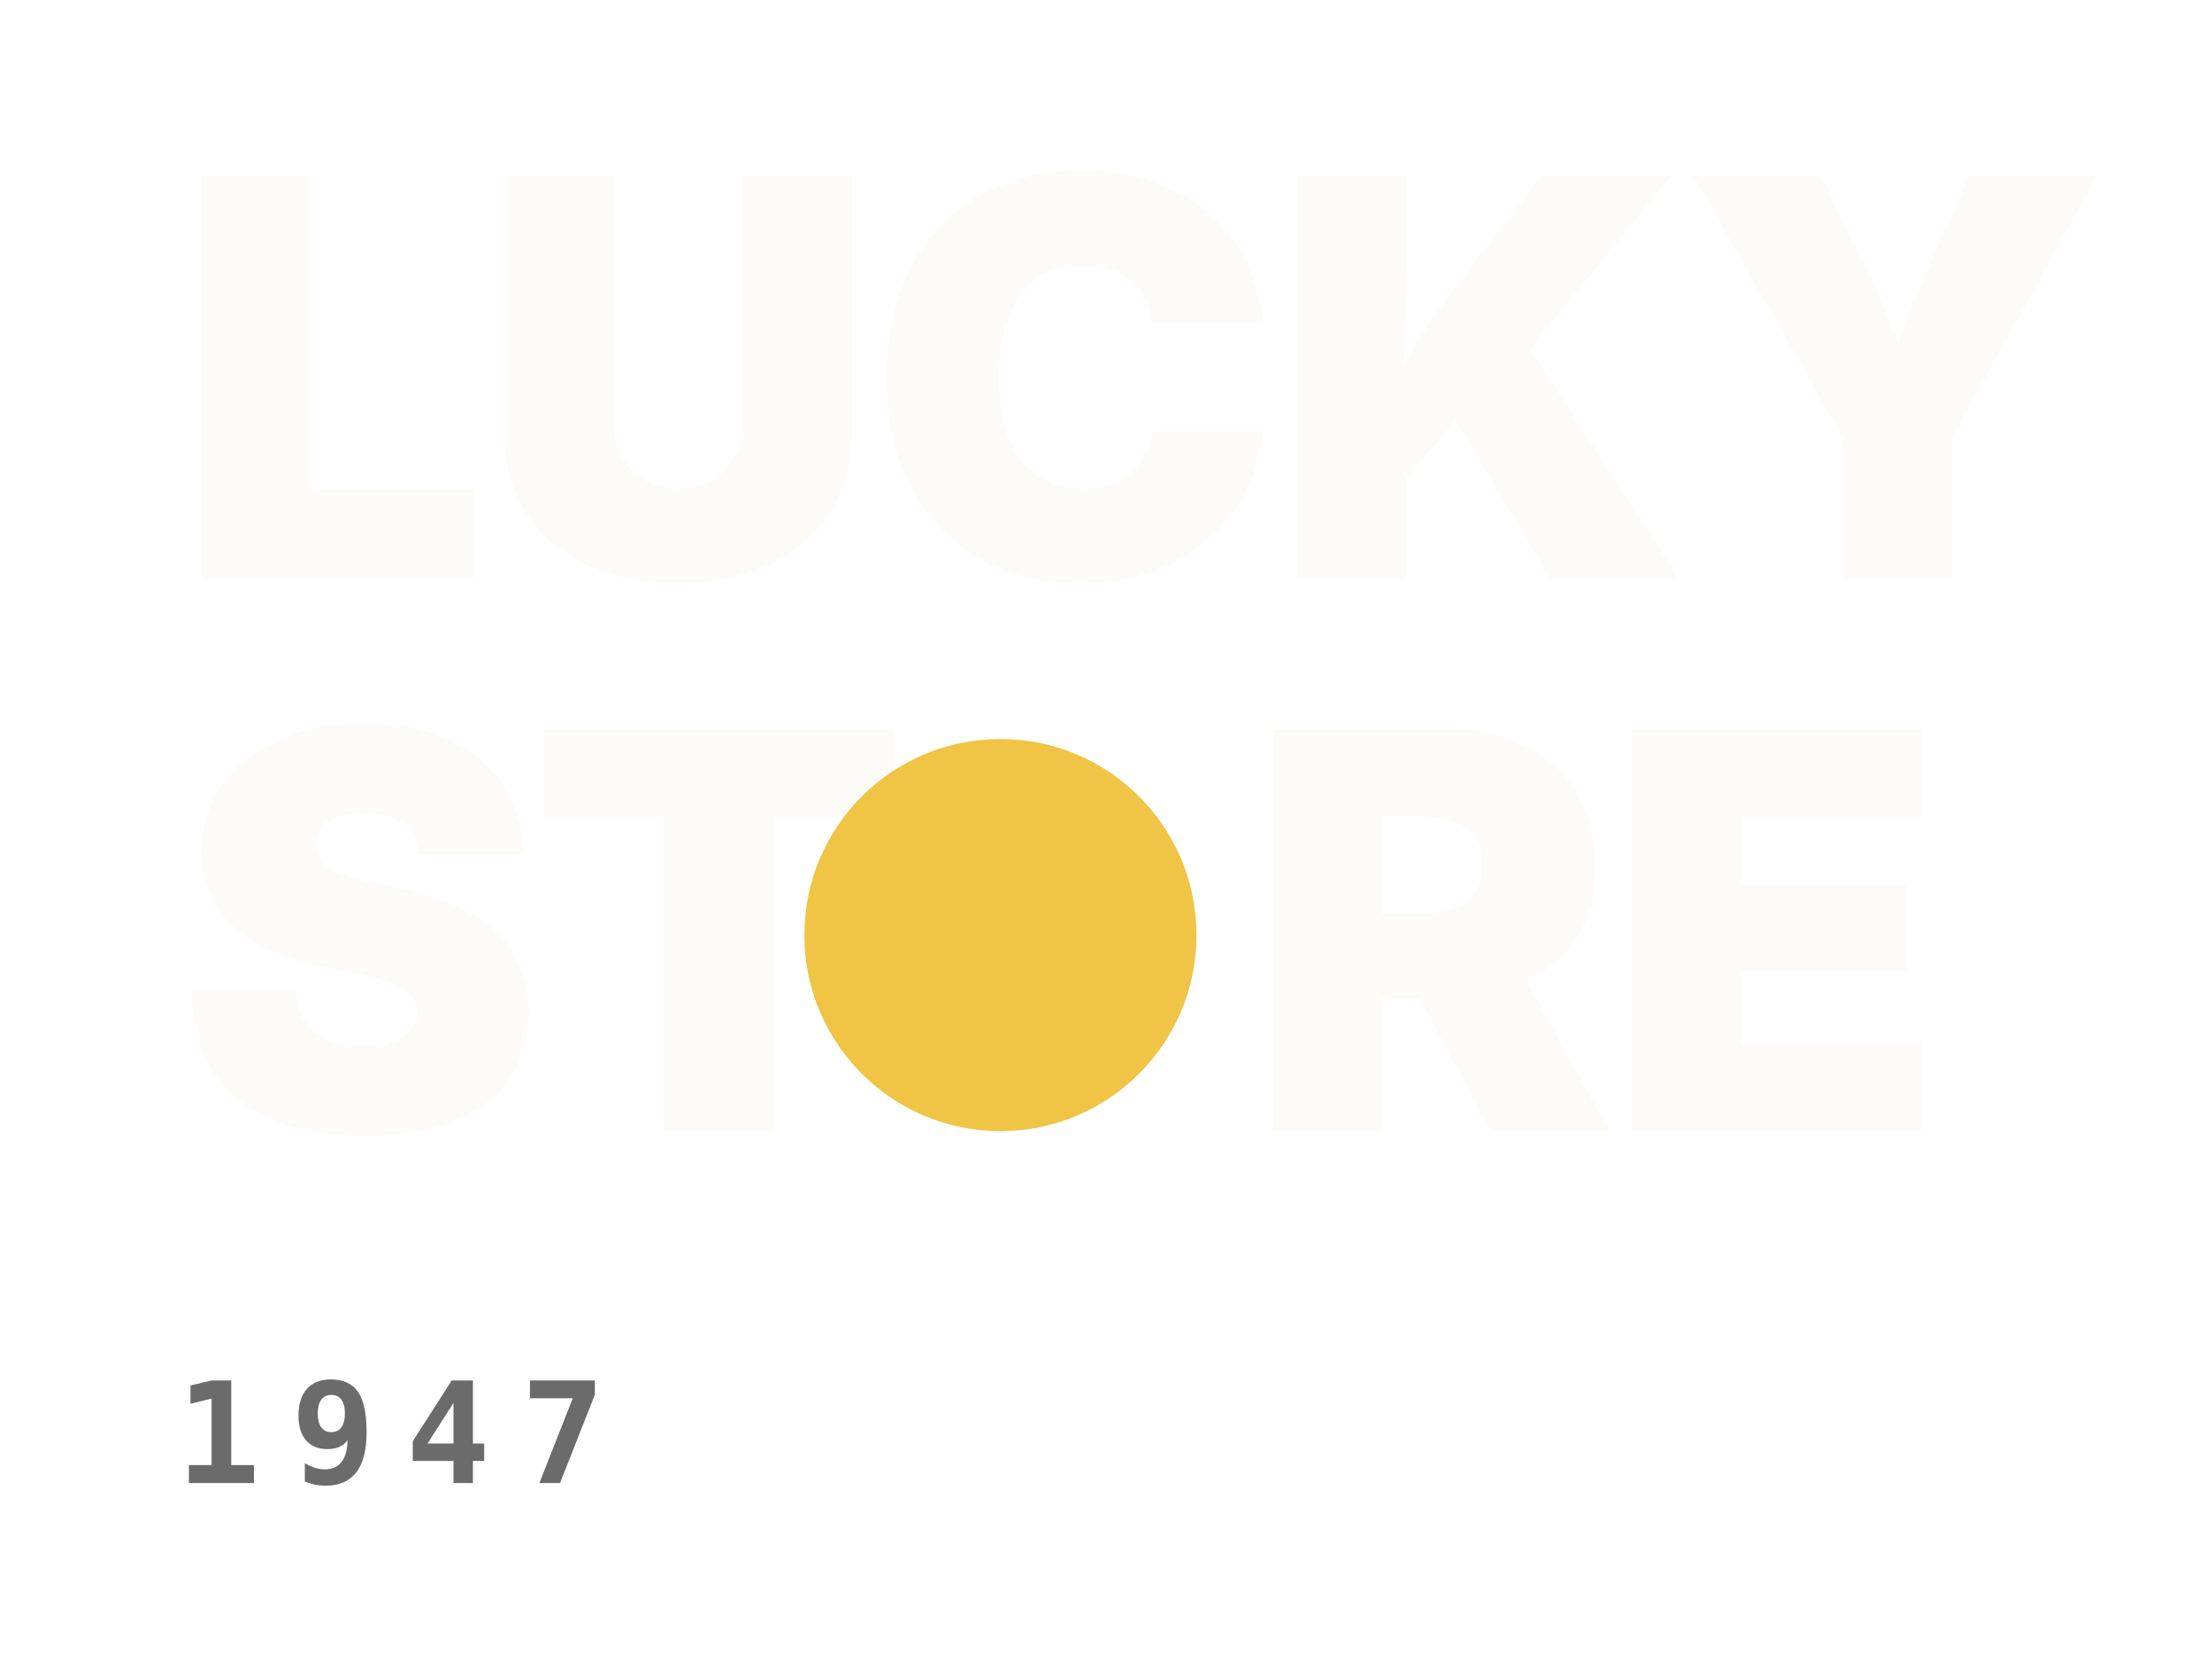
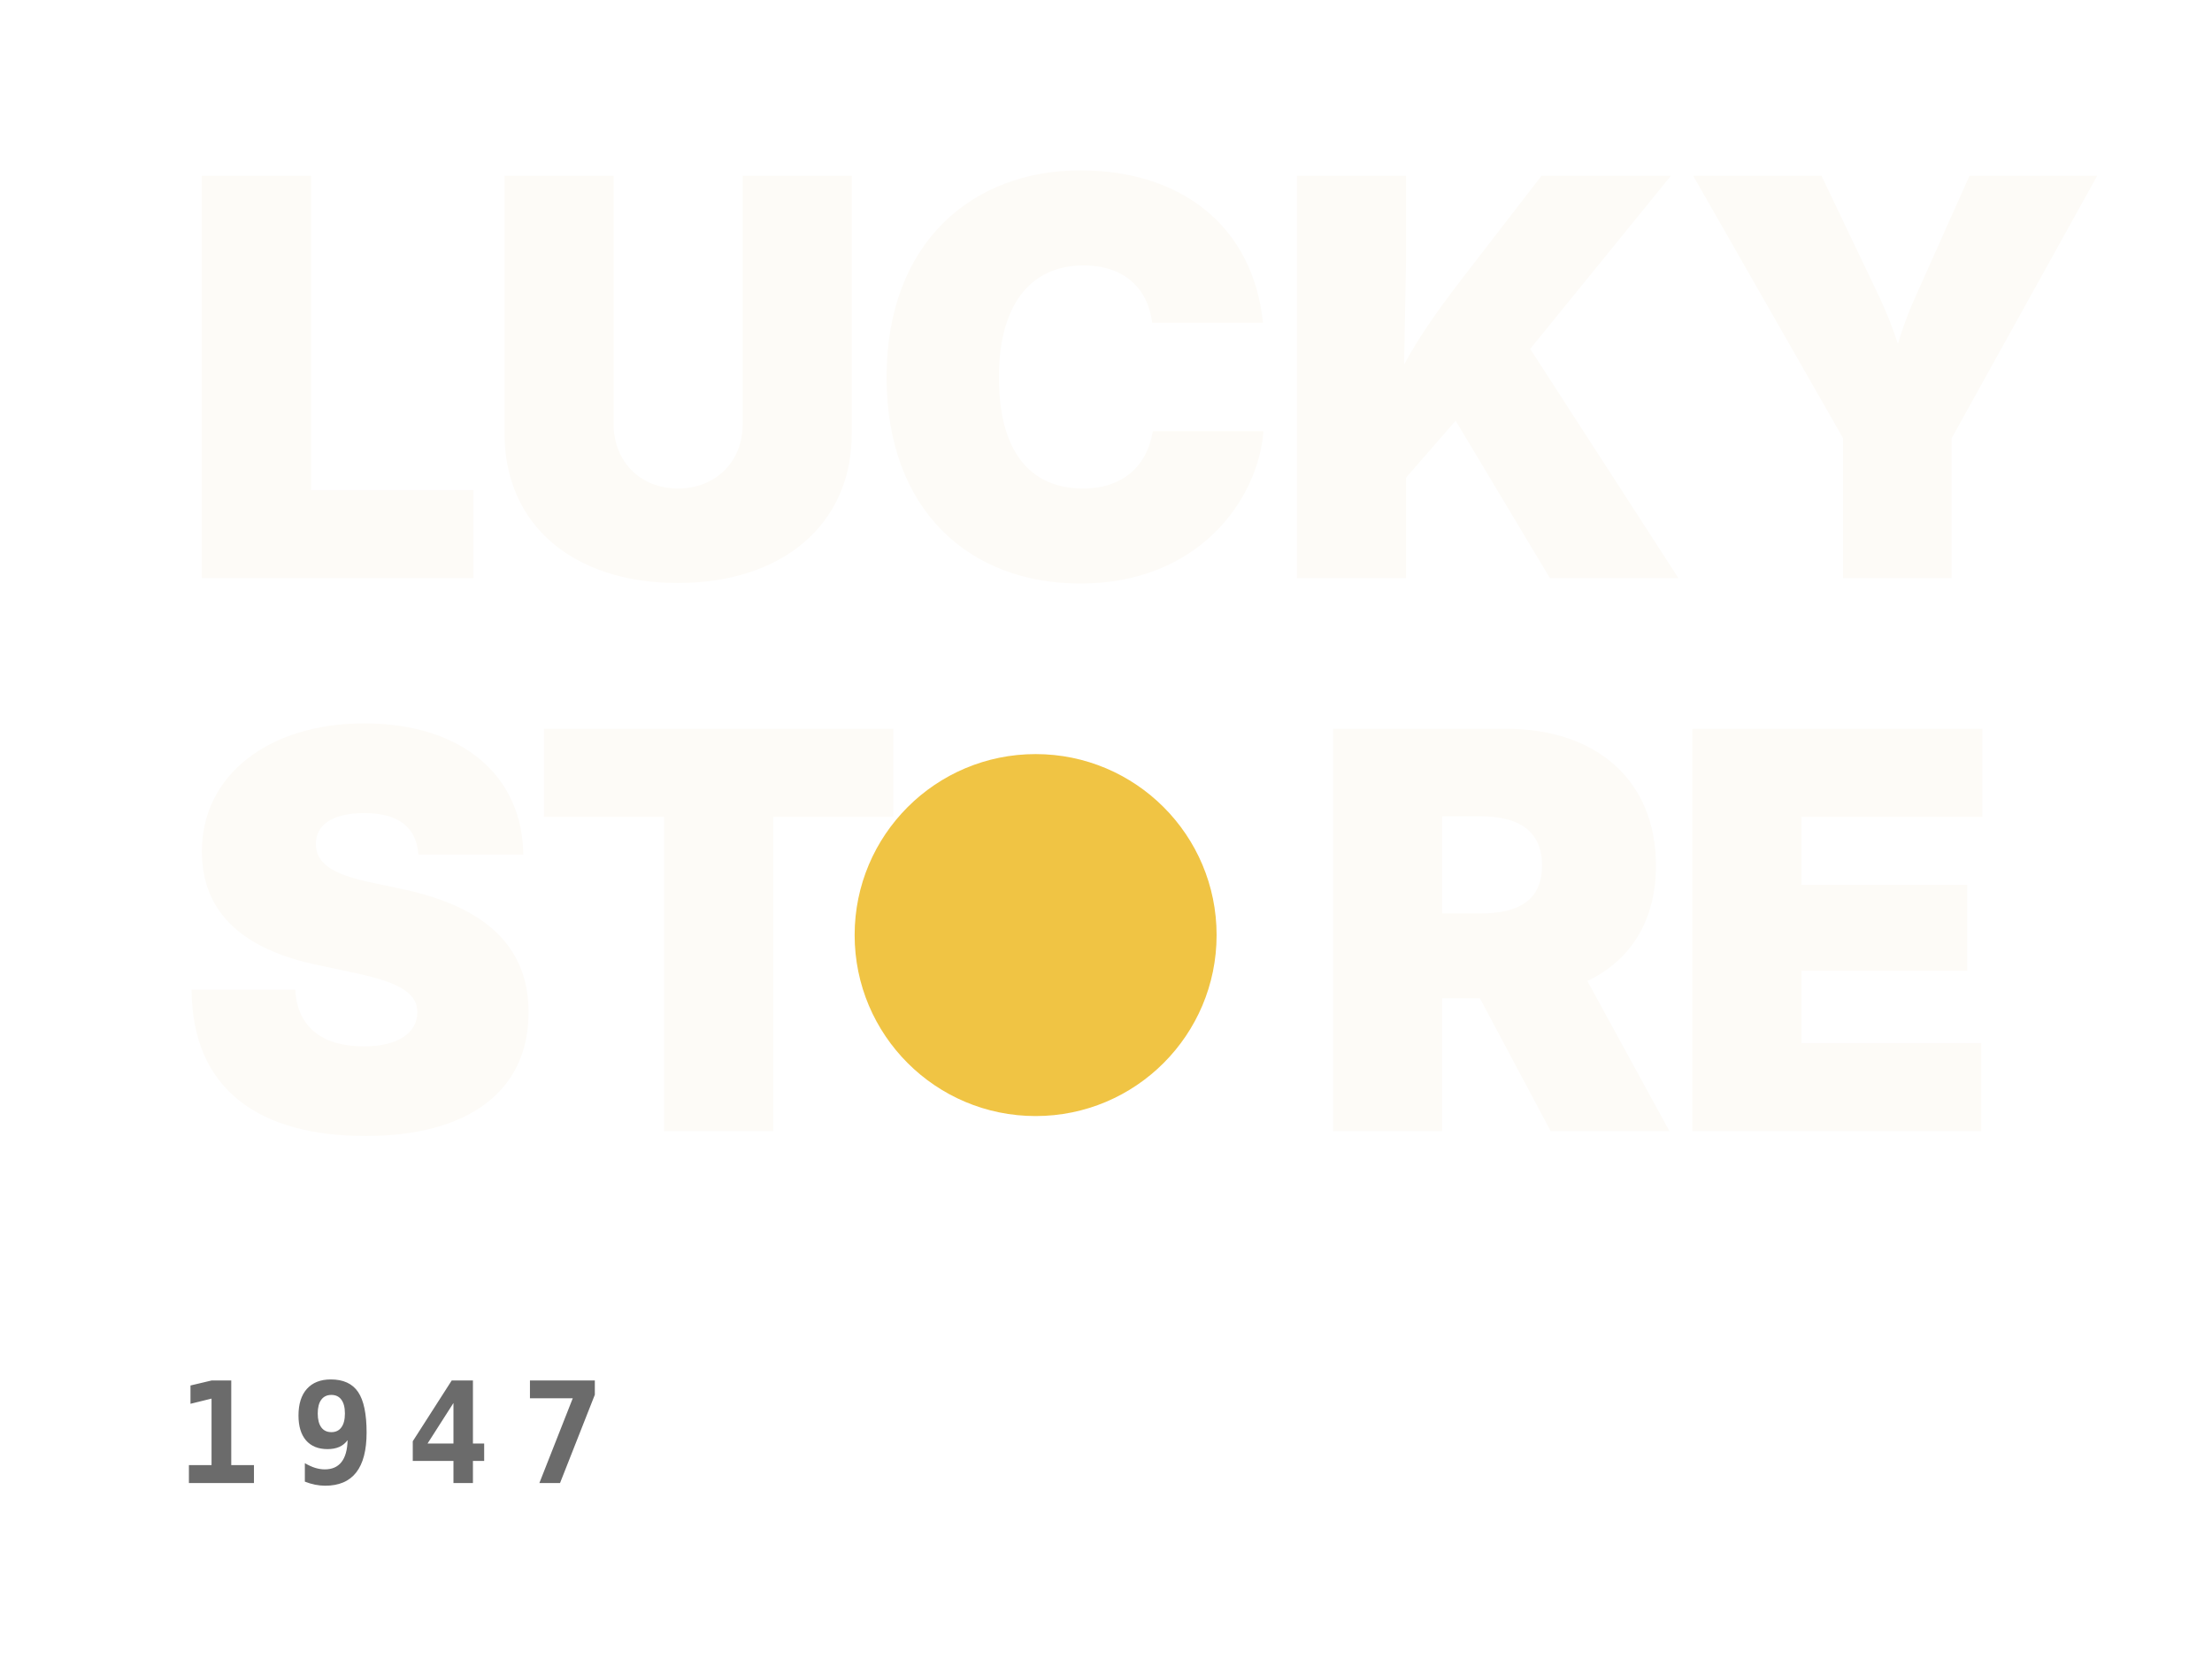
<svg xmlns="http://www.w3.org/2000/svg" viewBox="0 0 440 330" width="440" height="330">
  <g id="logo-inverse">
    <text x="35" y="115" font-family="'Geist','Inter','Helvetica Neue',Arial,sans-serif" font-size="110" font-weight="900" fill="#FDFBF7" text-anchor="start" letter-spacing="-2" id="line-lucky">LUCKY</text>
    <text x="35" y="225" font-family="'Geist','Inter','Helvetica Neue',Arial,sans-serif" font-size="110" font-weight="900" fill="#FDFBF7" text-anchor="start" letter-spacing="-2" id="st-part">ST</text>
-     <circle cx="199" cy="186" r="39" fill="#f0c444" id="dot-o" />
-     <text x="248" y="225" font-family="'Geist','Inter','Helvetica Neue',Arial,sans-serif" font-size="110" font-weight="900" fill="#FDFBF7" text-anchor="start" letter-spacing="-2" id="re-part">RE</text>
+     <circle cx="206" cy="186" r="36" fill="#f0c444" id="dot-o" />
+     <text x="260" y="225" font-family="'Geist','Inter','Helvetica Neue',Arial,sans-serif" font-size="110" font-weight="900" fill="#FDFBF7" text-anchor="start" letter-spacing="-2" id="re-part">RE</text>
    <text x="35" y="295" font-family="'Geist Mono','JetBrains Mono','SF Mono',monospace" font-size="28" font-weight="600" fill="#6B6B6B" text-anchor="start" letter-spacing="6" id="year">1947</text>
  </g>
</svg>
